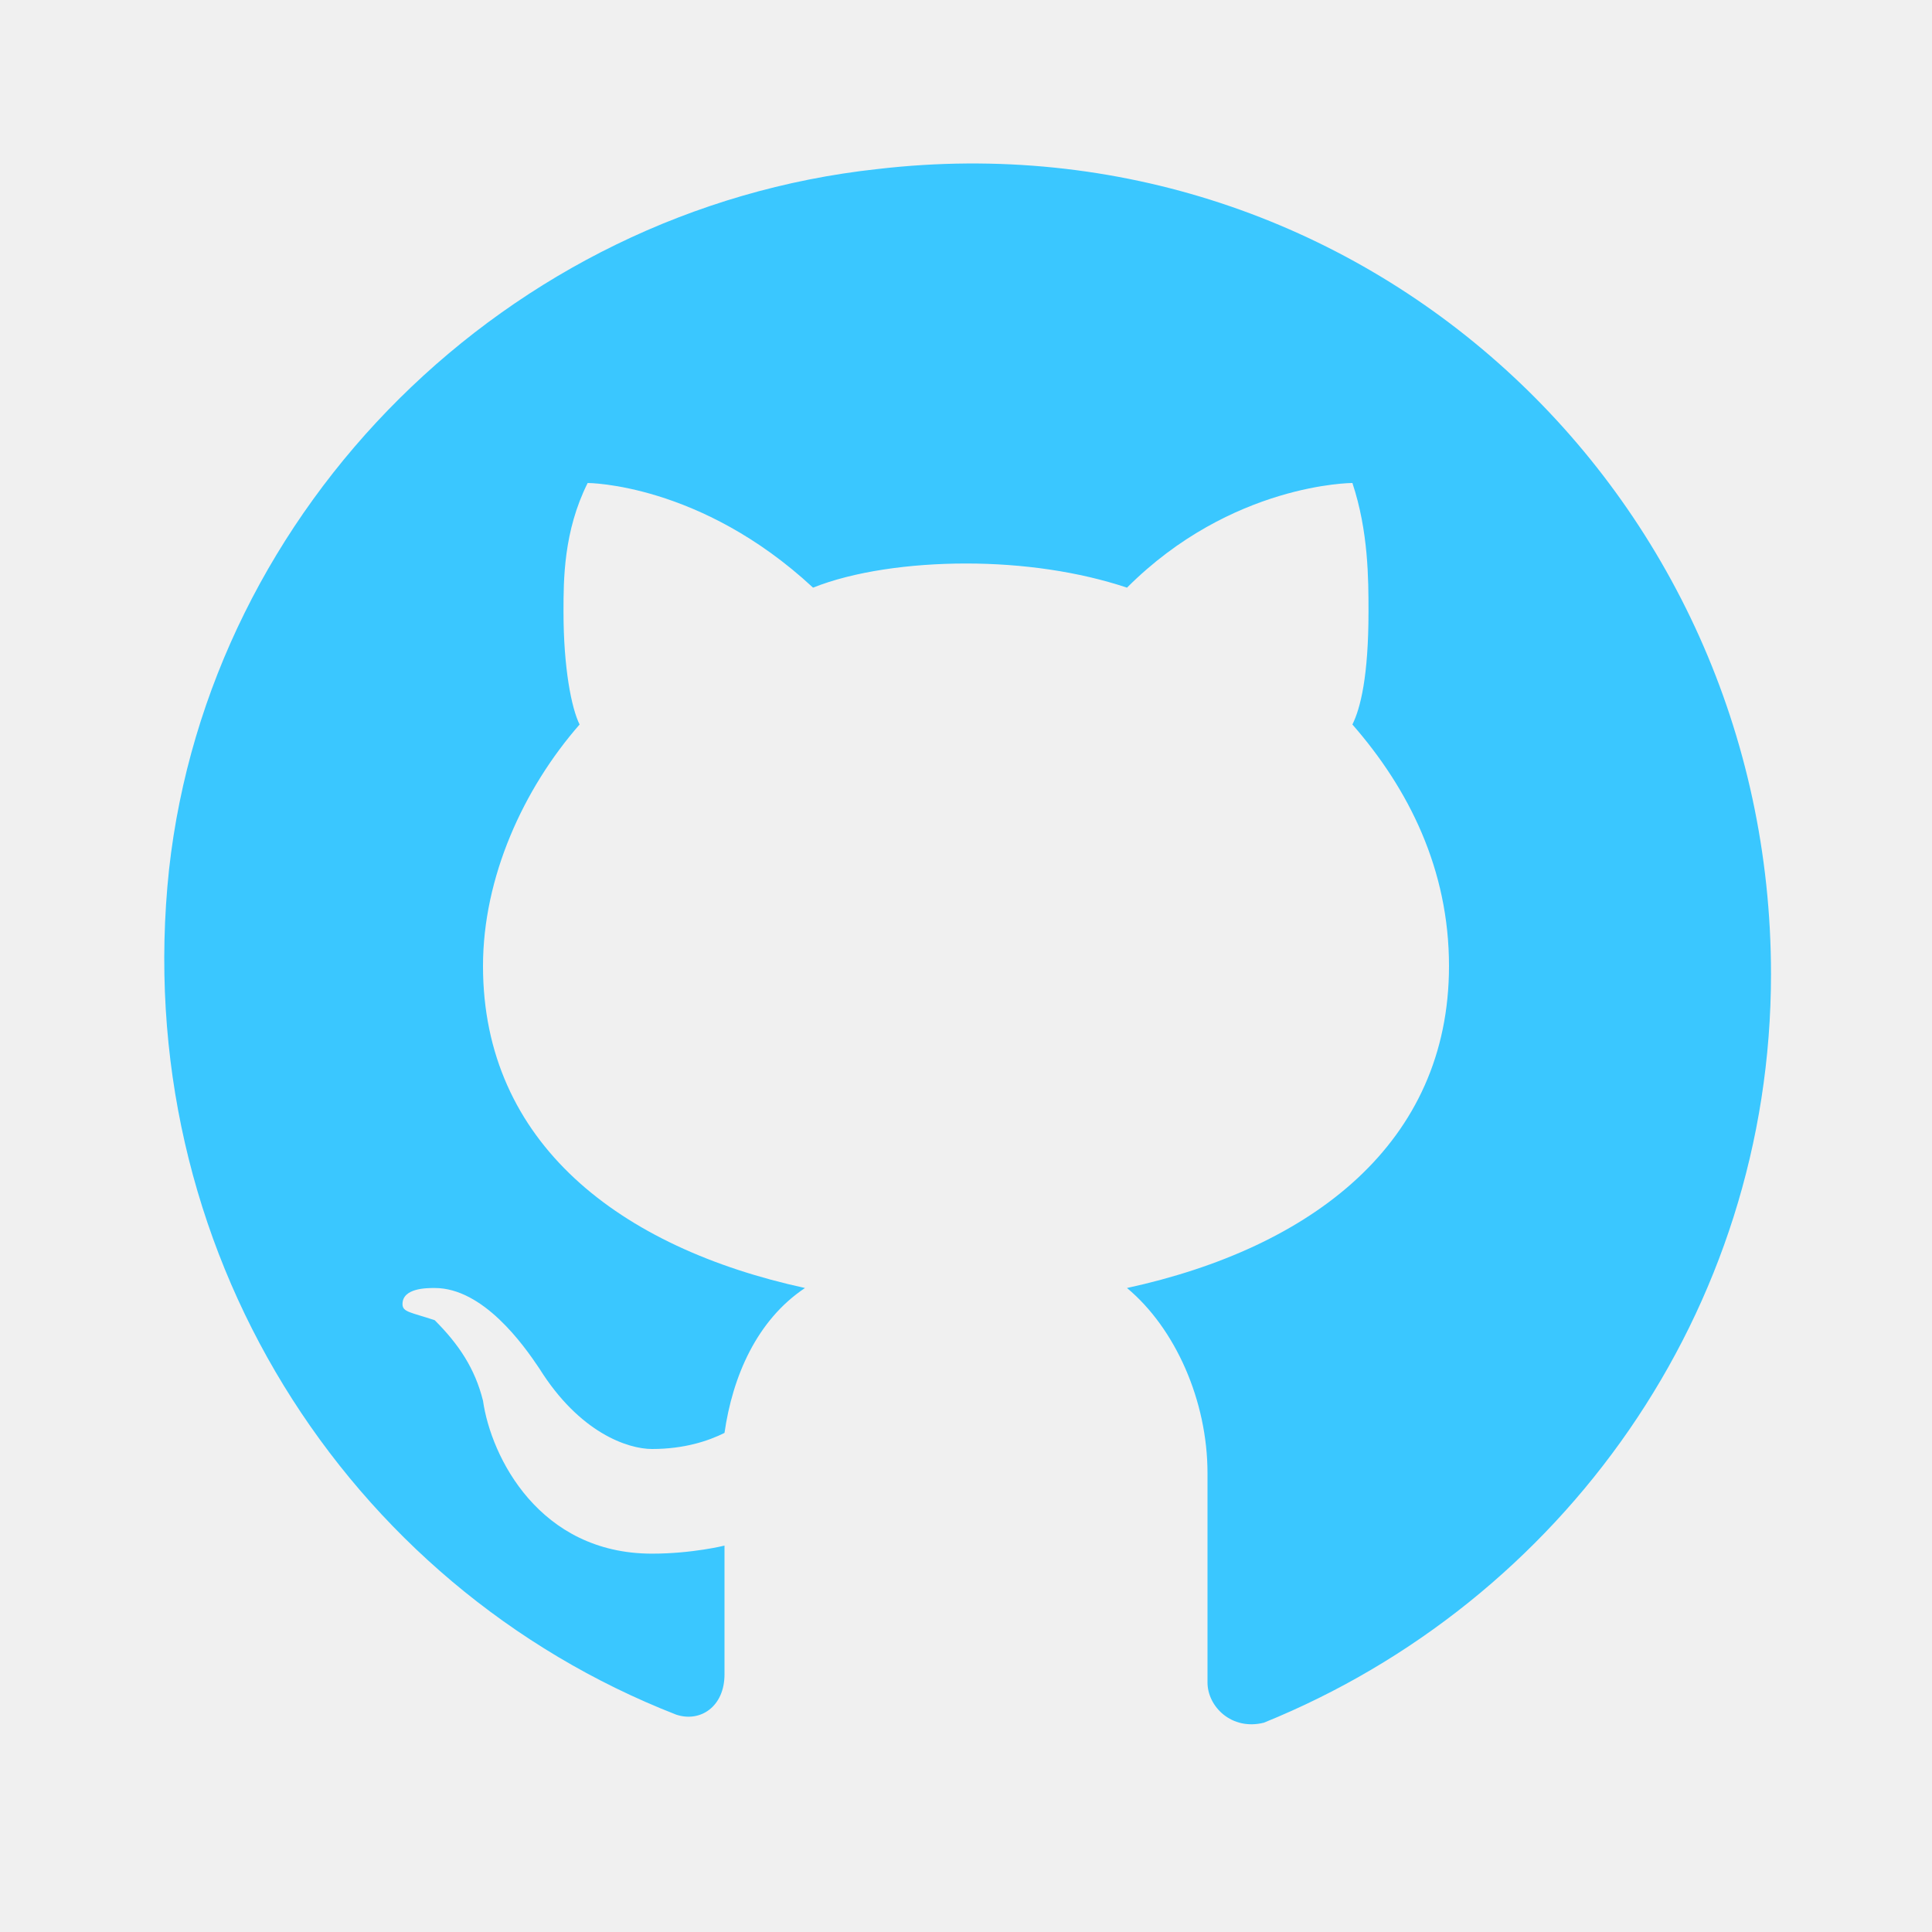
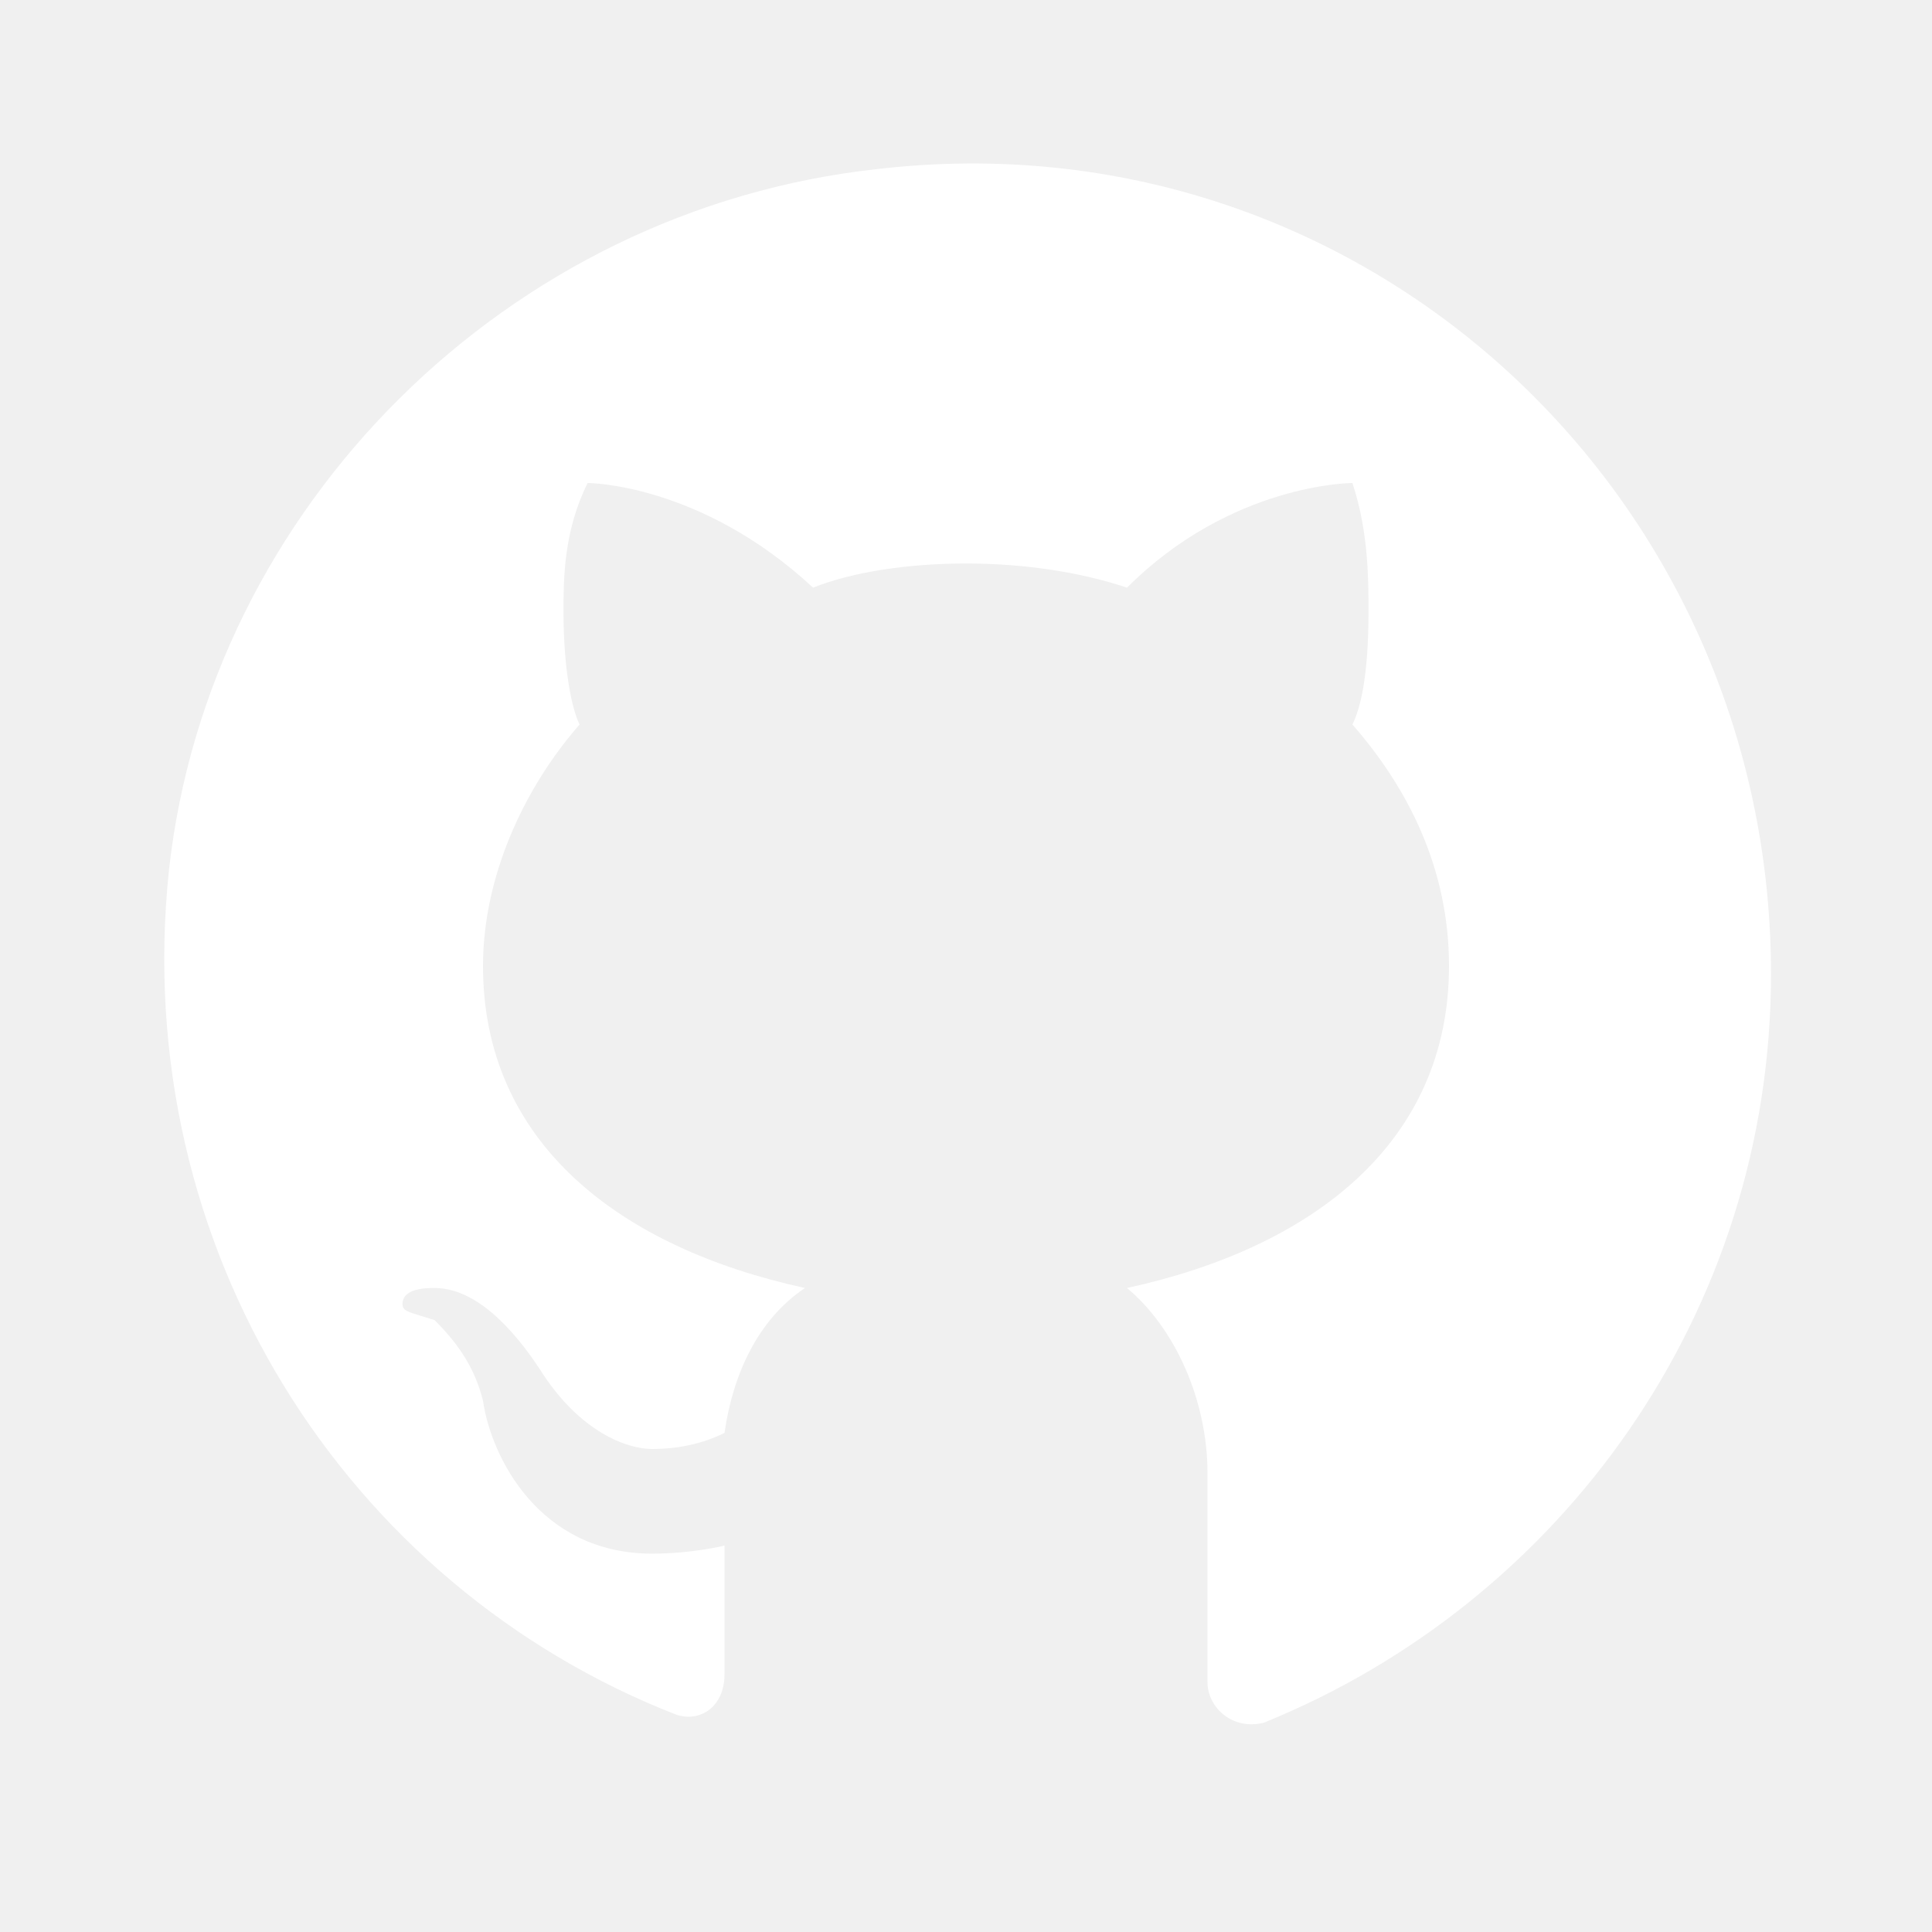
- <svg xmlns="http://www.w3.org/2000/svg" fill="#3ac7ff" viewBox="0 0 24 24" width="48px" height="48px">
+ <svg xmlns="http://www.w3.org/2000/svg" fill="White" viewBox="0 0 24 24" width="48px" height="48px">
  <path d="M10.9,2.1c-4.6,0.5-8.3,4.2-8.8,8.7c-0.5,4.7,2.2,8.9,6.3,10.5C8.7,21.4,9,21.2,9,20.8v-1.6c0,0-0.4,0.1-0.9,0.1 c-1.4,0-2-1.2-2.1-1.9c-0.1-0.4-0.3-0.7-0.6-1C5.1,16.3,5,16.3,5,16.2C5,16,5.3,16,5.4,16c0.6,0,1.1,0.7,1.3,1c0.5,0.8,1.1,1,1.4,1 c0.4,0,0.7-0.1,0.9-0.2c0.1-0.7,0.4-1.4,1-1.8c-2.3-0.5-4-1.8-4-4c0-1.1,0.5-2.2,1.2-3C7.1,8.8,7,8.3,7,7.6C7,7.2,7,6.6,7.3,6 c0,0,1.4,0,2.8,1.3C10.6,7.1,11.3,7,12,7s1.4,0.1,2,0.3C15.3,6,16.8,6,16.8,6C17,6.6,17,7.2,17,7.6c0,0.8-0.1,1.2-0.2,1.4 c0.7,0.8,1.2,1.8,1.2,3c0,2.2-1.7,3.5-4,4c0.6,0.5,1,1.4,1,2.3v2.6c0,0.3,0.3,0.6,0.7,0.5c3.7-1.5,6.3-5.1,6.3-9.3 C22,6.1,16.9,1.4,10.9,2.1z" />
</svg>
